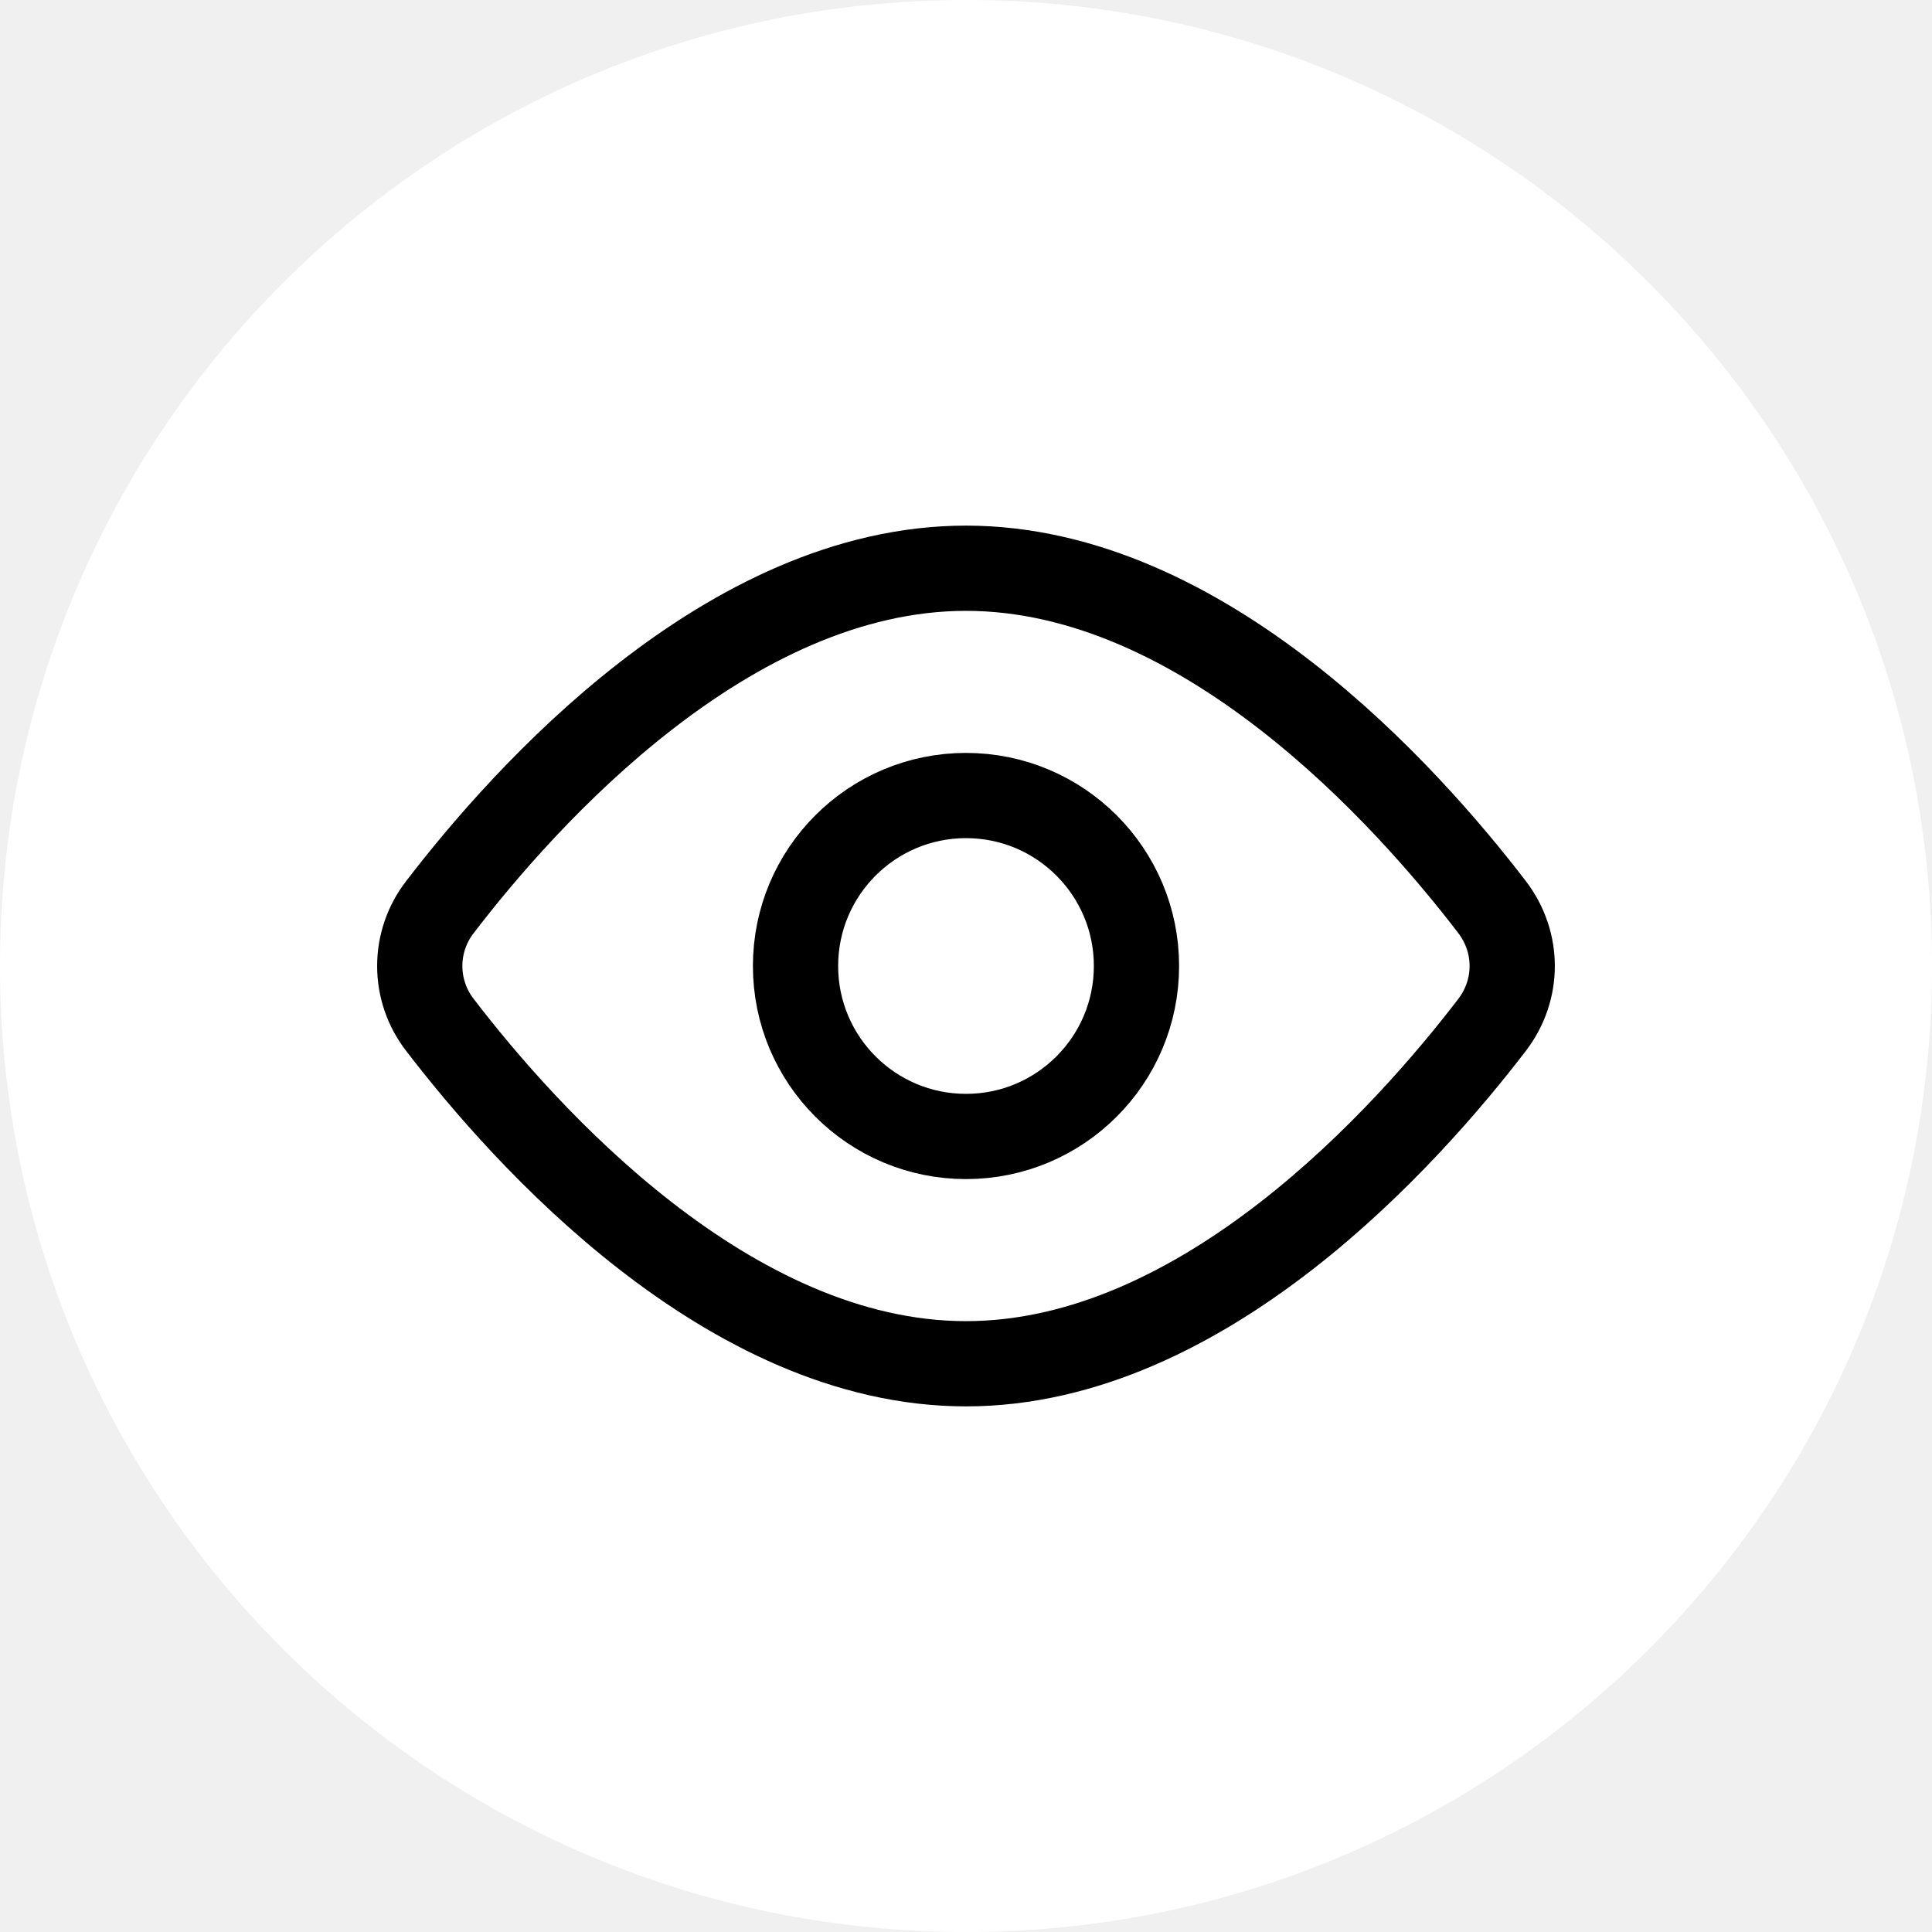
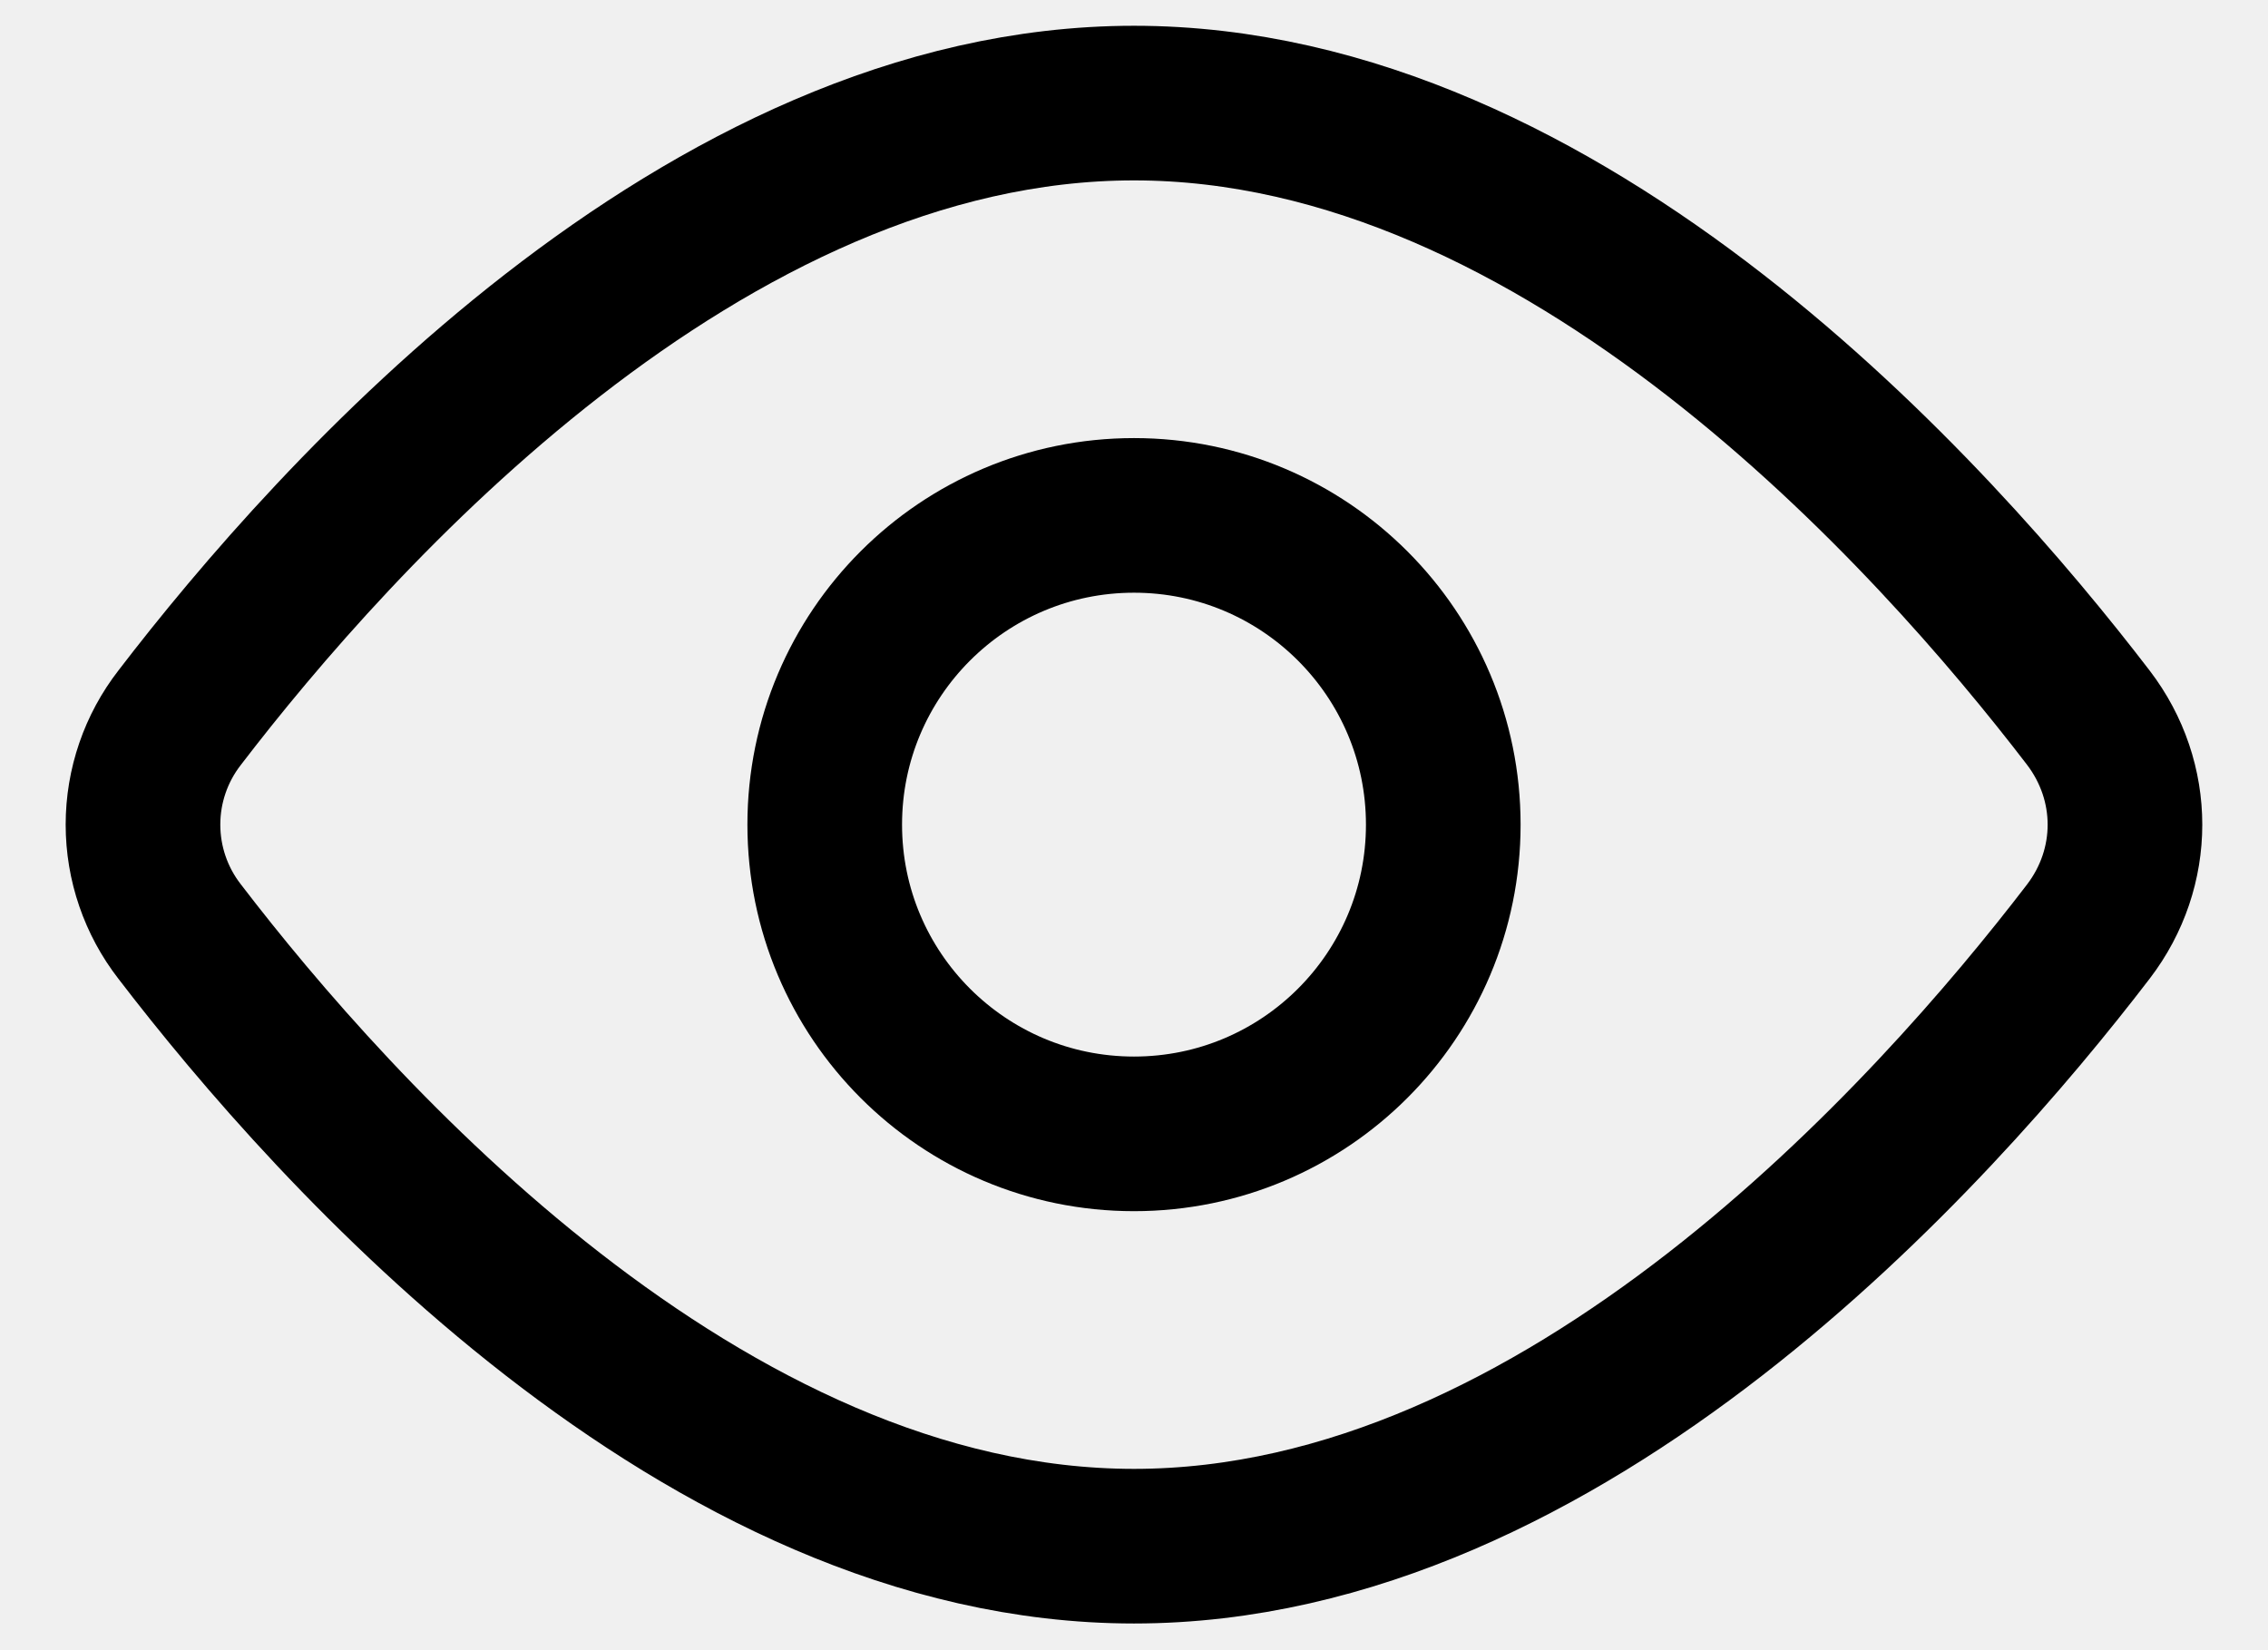
- <svg xmlns="http://www.w3.org/2000/svg" width="34" height="34" viewBox="0 0 34 34" fill="none">
-   <circle cx="17" cy="17" r="17" fill="white" />
-   <path d="M26.257 15.962C26.731 16.582 26.731 17.419 26.257 18.038C24.764 19.987 21.182 24 17 24C12.818 24 9.236 19.987 7.743 18.038C7.512 17.741 7.387 17.376 7.387 17C7.387 16.624 7.512 16.259 7.743 15.962C9.236 14.013 12.818 10 17 10C21.182 10 24.764 14.013 26.257 15.962V15.962Z" stroke="black" stroke-width="1.5" stroke-linecap="round" stroke-linejoin="round" />
-   <path d="M17 20C18.657 20 20 18.657 20 17C20 15.343 18.657 14 17 14C15.343 14 14 15.343 14 17C14 18.657 15.343 20 17 20Z" stroke="black" stroke-width="1.5" stroke-linecap="round" stroke-linejoin="round" />
+ <svg xmlns="http://www.w3.org/2000/svg" width="22" height="16" viewBox="0 0 22 16" fill="none">
+   <path d="M20.257 6.962C20.731 7.582 20.731 8.419 20.257 9.038C18.764 10.987 15.182 15 11 15C6.818 15 3.236 10.987 1.743 9.038C1.512 8.741 1.387 8.376 1.387 8C1.387 7.624 1.512 7.259 1.743 6.962C3.236 5.013 6.818 1 11 1C15.182 1 18.764 5.013 20.257 6.962V6.962Z" stroke="black" stroke-width="1.5" stroke-linecap="round" stroke-linejoin="round" />
+   <path d="M11 11C12.657 11 14 9.657 14 8C14 6.343 12.657 5 11 5C9.343 5 8 6.343 8 8C8 9.657 9.343 11 11 11Z" stroke="black" stroke-width="1.5" stroke-linecap="round" stroke-linejoin="round" />
</svg>
